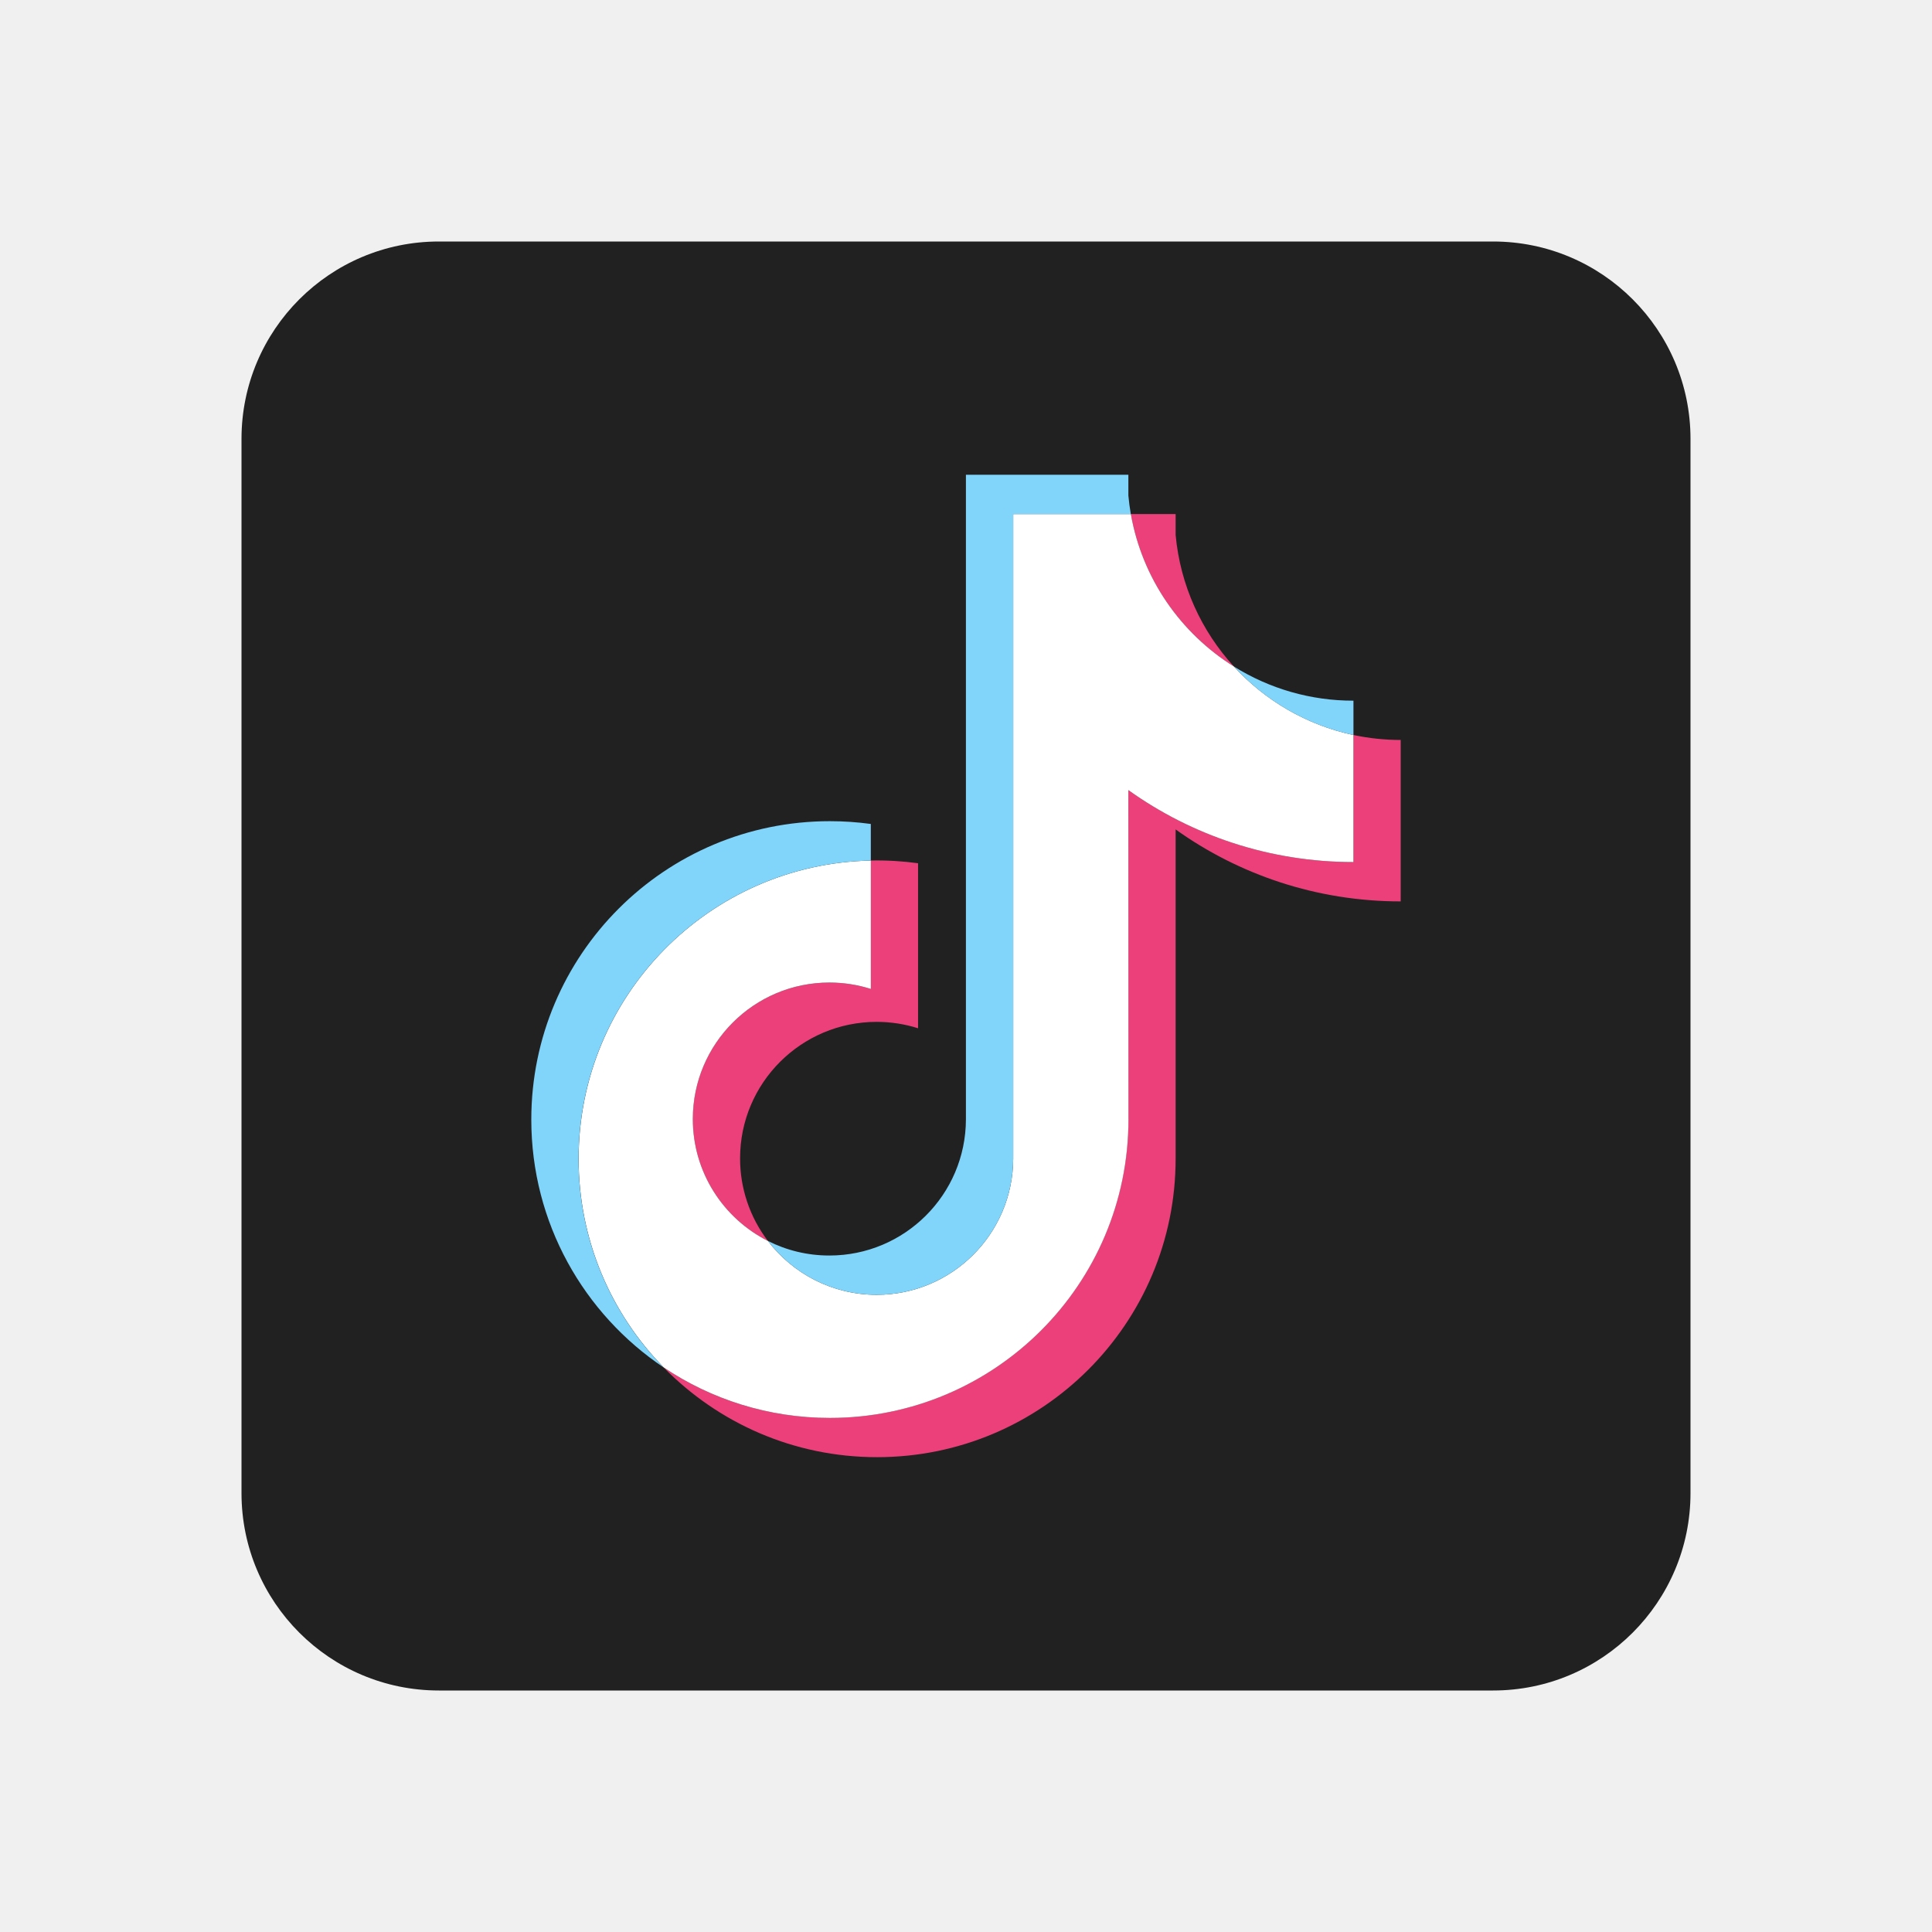
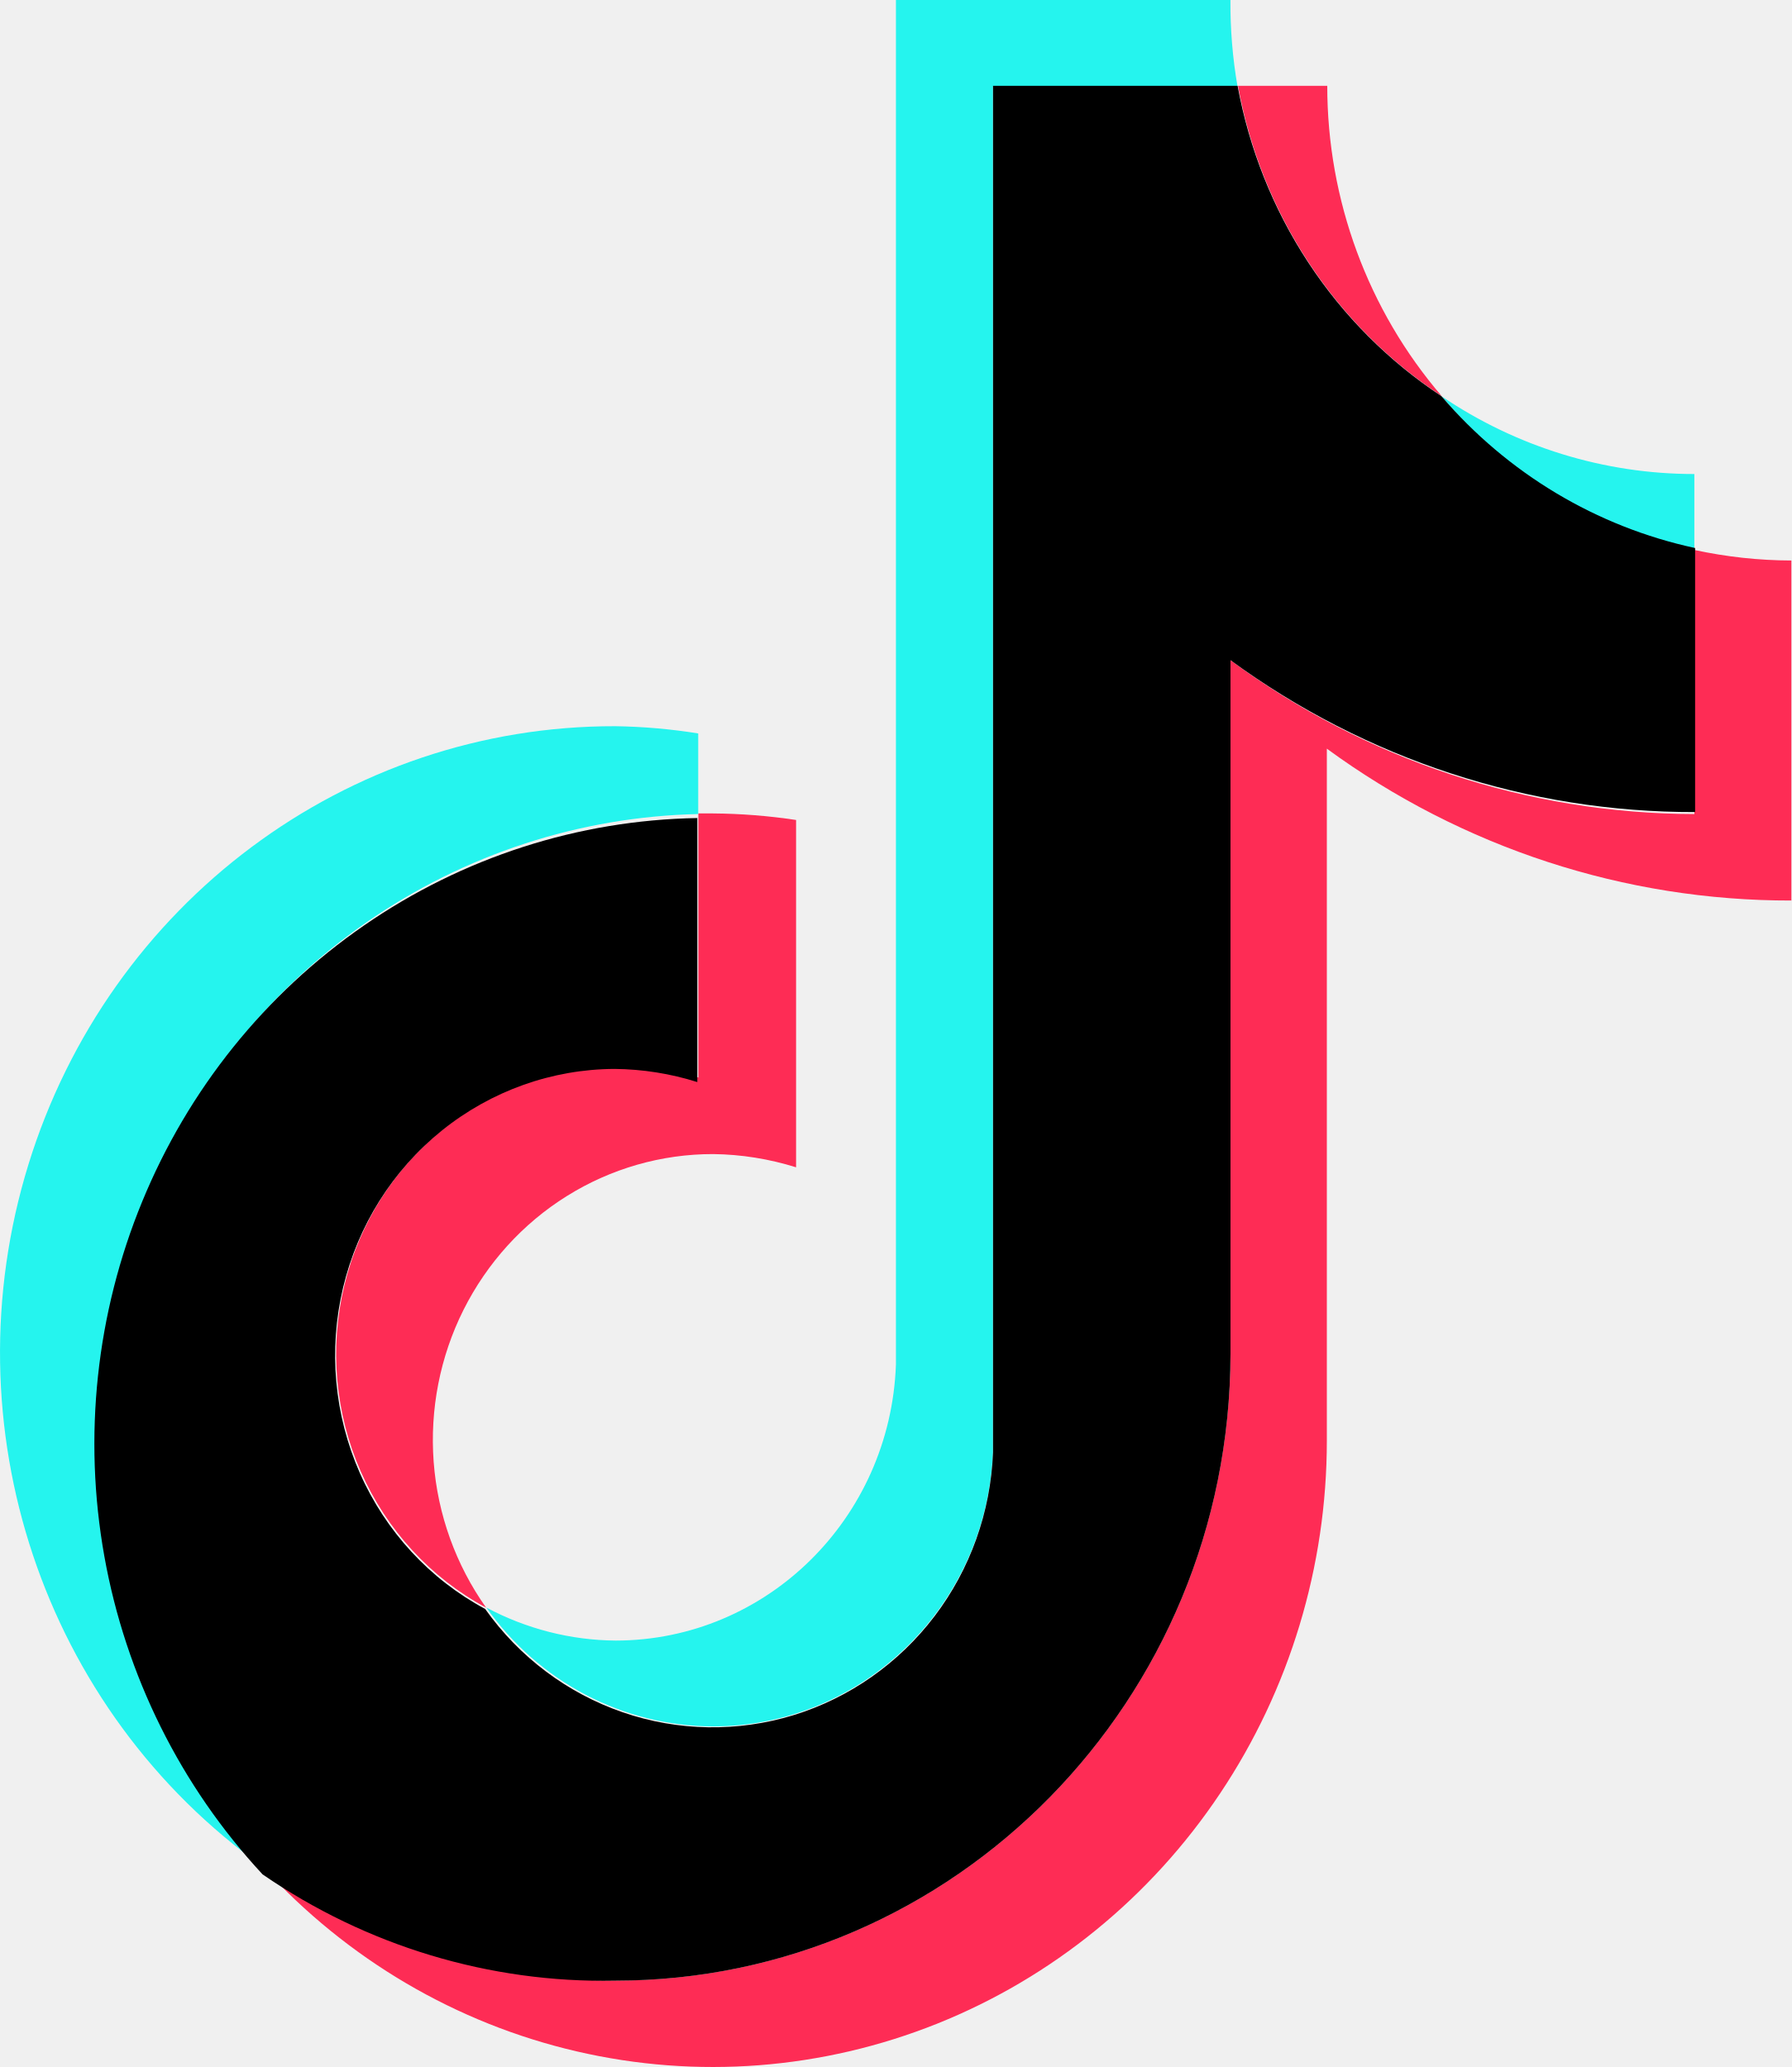
- <svg xmlns="http://www.w3.org/2000/svg" viewBox="0 0 48 48" width="48px" height="48px">
-   <path fill="#212121" fill-rule="evenodd" d="M10.904,6h26.191C39.804,6,42,8.196,42,10.904v26.191 C42,39.804,39.804,42,37.096,42H10.904C8.196,42,6,39.804,6,37.096V10.904C6,8.196,8.196,6,10.904,6z" clip-rule="evenodd" />
-   <path fill="#ec407a" fill-rule="evenodd" d="M29.208,20.607c1.576,1.126,3.507,1.788,5.592,1.788v-4.011 c-0.395,0-0.788-0.041-1.174-0.123v3.157c-2.085,0-4.015-0.663-5.592-1.788v8.184c0,4.094-3.321,7.413-7.417,7.413 c-1.528,0-2.949-0.462-4.129-1.254c1.347,1.376,3.225,2.23,5.303,2.23c4.096,0,7.417-3.319,7.417-7.413L29.208,20.607L29.208,20.607 z M30.657,16.561c-0.805-0.879-1.334-2.016-1.449-3.273v-0.516h-1.113C28.375,14.369,29.331,15.734,30.657,16.561L30.657,16.561z M19.079,30.832c-0.45-0.59-0.693-1.311-0.692-2.053c0-1.873,1.519-3.391,3.393-3.391c0.349,0,0.696,0.053,1.029,0.159v-4.1 c-0.389-0.053-0.781-0.076-1.174-0.068v3.191c-0.333-0.106-0.68-0.159-1.03-0.159c-1.874,0-3.393,1.518-3.393,3.391 C17.213,29.127,17.972,30.274,19.079,30.832z" clip-rule="evenodd" />
-   <path fill="#fff" fill-rule="evenodd" d="M28.034,19.63c1.576,1.126,3.507,1.788,5.592,1.788v-3.157 c-1.164-0.248-2.194-0.856-2.969-1.701c-1.326-0.827-2.281-2.191-2.561-3.788h-2.923v16.018c-0.007,1.867-1.523,3.379-3.393,3.379 c-1.102,0-2.081-0.525-2.701-1.338c-1.107-0.558-1.866-1.705-1.866-3.029c0-1.873,1.519-3.391,3.393-3.391 c0.359,0,0.705,0.056,1.03,0.159V21.38c-4.024,0.083-7.26,3.369-7.26,7.411c0,2.018,0.806,3.847,2.114,5.183 c1.18,0.792,2.601,1.254,4.129,1.254c4.096,0,7.417-3.319,7.417-7.413L28.034,19.63L28.034,19.63z" clip-rule="evenodd" />
-   <path fill="#81d4fa" fill-rule="evenodd" d="M33.626,18.262v-0.854c-1.05,0.002-2.078-0.292-2.969-0.848 C31.445,17.423,32.483,18.018,33.626,18.262z M28.095,12.772c-0.027-0.153-0.047-0.306-0.061-0.461v-0.516h-4.036v16.019 c-0.006,1.867-1.523,3.379-3.393,3.379c-0.549,0-1.067-0.13-1.526-0.362c0.62,0.813,1.599,1.338,2.701,1.338 c1.87,0,3.386-1.512,3.393-3.379V12.772H28.095z M21.635,21.38v-0.909c-0.337-0.046-0.677-0.069-1.018-0.069 c-4.097,0-7.417,3.319-7.417,7.413c0,2.567,1.305,4.829,3.288,6.159c-1.308-1.336-2.114-3.165-2.114-5.183 C14.374,24.749,17.611,21.463,21.635,21.38z" clip-rule="evenodd" />
+ <svg xmlns="http://www.w3.org/2000/svg" width="26" height="30" viewBox="0 0 26 30" fill="none">
+   <path d="M10.132 11.815V10.645C9.734 10.581 9.333 10.546 8.93 10.54C5.033 10.532 1.582 13.109 0.412 16.903C-0.758 20.697 0.623 24.826 3.822 27.098C2.649 25.817 1.864 24.216 1.563 22.49C1.261 20.764 1.456 18.985 2.123 17.369C2.79 15.753 3.901 14.369 5.322 13.383C6.744 12.398 8.414 11.853 10.132 11.815L10.132 11.815Z" fill="#25F4EE" />
+   <path d="M10.344 25.057C12.523 25.054 14.314 23.302 14.409 21.081V1.255H17.958C17.886 0.841 17.852 0.421 17.855 0L13.001 0V19.806C12.92 22.039 11.125 23.808 8.935 23.811C8.281 23.806 7.638 23.641 7.058 23.332C7.433 23.864 7.927 24.297 8.498 24.597C9.069 24.896 9.702 25.054 10.344 25.057V25.057ZM24.587 7.982V6.88C23.281 6.88 22.004 6.487 20.916 5.749C21.87 6.881 23.158 7.664 24.587 7.982V7.982Z" fill="#25F4EE" />
+   <path d="M20.922 5.75C19.851 4.504 19.26 2.903 19.26 1.246H17.965C18.132 2.162 18.48 3.034 18.989 3.809C19.497 4.583 20.155 5.243 20.922 5.75V5.75ZM8.932 15.495C8.023 15.499 7.142 15.814 6.429 16.389C5.715 16.963 5.21 17.765 4.995 18.665C4.779 19.566 4.864 20.515 5.237 21.361C5.611 22.206 6.25 22.901 7.054 23.333C6.615 22.713 6.351 21.982 6.293 21.219C6.236 20.456 6.385 19.692 6.726 19.011C7.068 18.33 7.586 17.758 8.226 17.359C8.865 16.96 9.6 16.749 10.35 16.75C10.758 16.755 11.162 16.82 11.552 16.942V11.901C11.154 11.841 10.752 11.809 10.35 11.806H10.134V15.638C9.742 15.531 9.337 15.483 8.932 15.495V15.495Z" fill="#FE2C55" />
+   <path d="M24.587 7.982V11.815C22.169 11.81 19.814 11.029 17.855 9.582V19.653C17.845 24.678 13.85 28.746 8.926 28.746C7.097 28.75 5.312 28.174 3.818 27.098C5.037 28.436 6.622 29.368 8.367 29.773C10.112 30.179 11.936 30.038 13.602 29.37C15.268 28.702 16.698 27.538 17.706 26.028C18.714 24.519 19.254 22.735 19.254 20.909V10.866C21.22 12.304 23.578 13.075 25.995 13.07V8.135C25.522 8.134 25.05 8.082 24.587 7.982V7.982Z" fill="#FE2C55" />
+   <path d="M17.856 19.653V9.582C19.821 11.021 22.18 11.792 24.598 11.786V7.954C23.169 7.646 21.877 6.872 20.917 5.75C20.15 5.243 19.492 4.583 18.984 3.809C18.475 3.034 18.127 2.162 17.959 1.246H14.41V21.081C14.376 21.945 14.079 22.776 13.56 23.459C13.041 24.142 12.327 24.643 11.517 24.893C10.706 25.142 9.839 25.128 9.037 24.852C8.235 24.576 7.536 24.052 7.04 23.352C6.235 22.92 5.596 22.226 5.222 21.38C4.849 20.534 4.764 19.586 4.979 18.685C5.195 17.784 5.7 16.982 6.414 16.407C7.127 15.833 8.009 15.518 8.917 15.514C9.325 15.518 9.73 15.582 10.119 15.705V11.873C8.392 11.902 6.711 12.444 5.281 13.433C3.85 14.421 2.732 15.812 2.064 17.438C1.395 19.063 1.204 20.852 1.514 22.586C1.824 24.32 2.622 25.924 3.81 27.204C5.319 28.244 7.106 28.783 8.927 28.747C13.851 28.747 17.846 24.678 17.856 19.653V19.653Z" fill="black" />
</svg>
